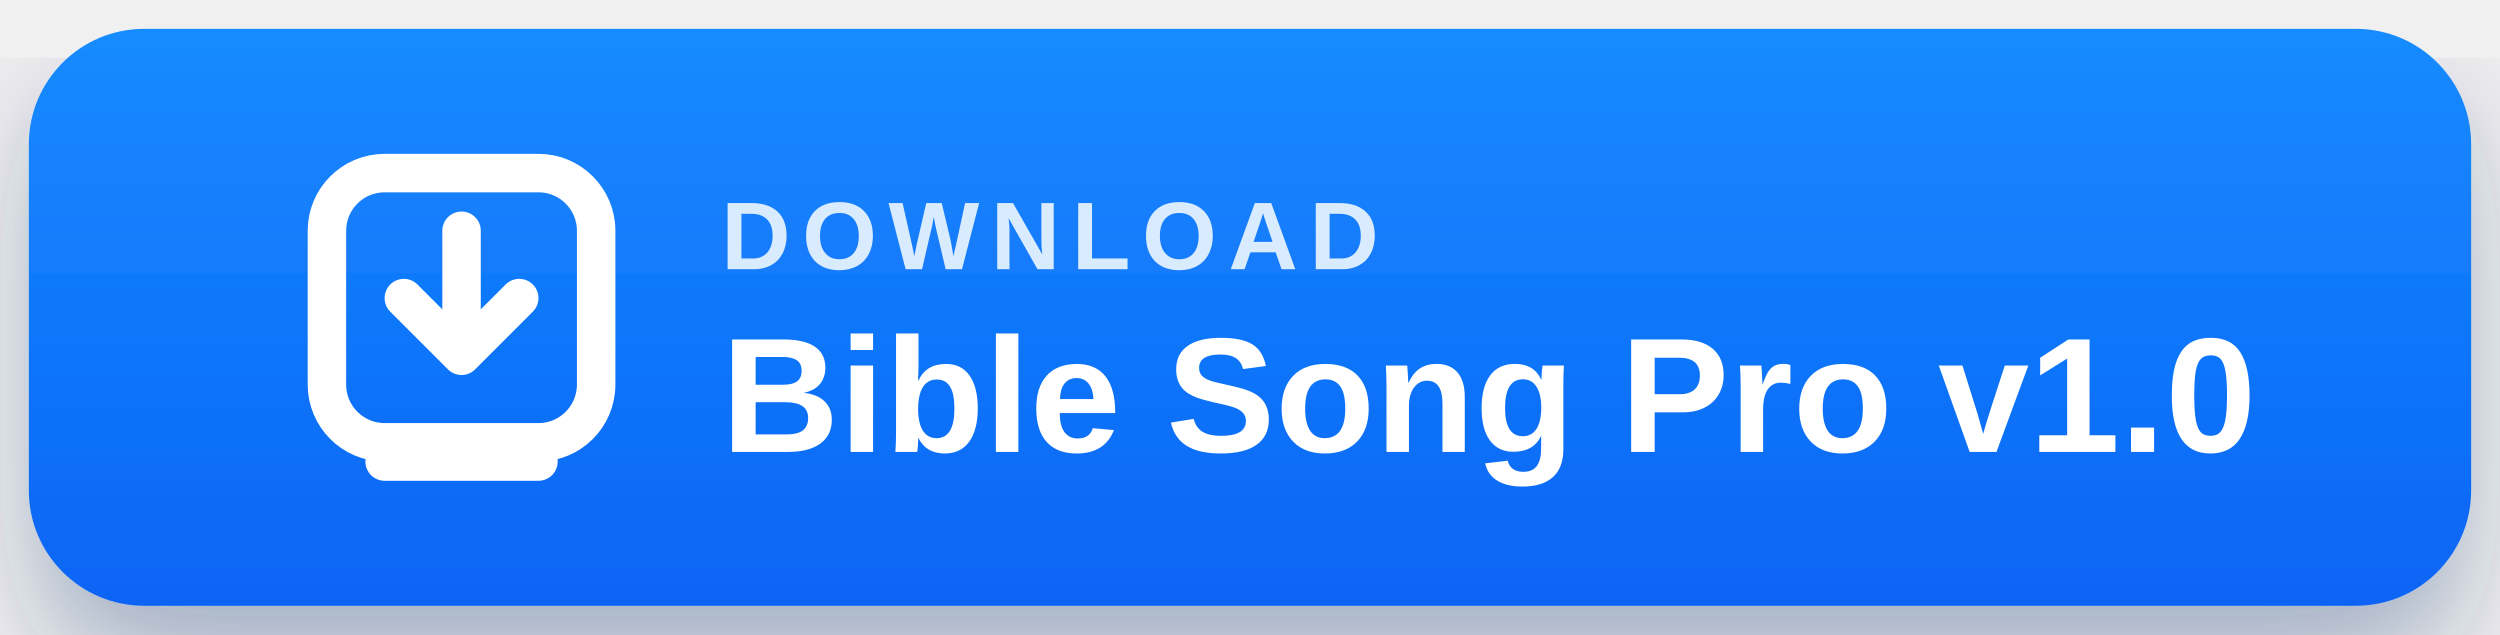
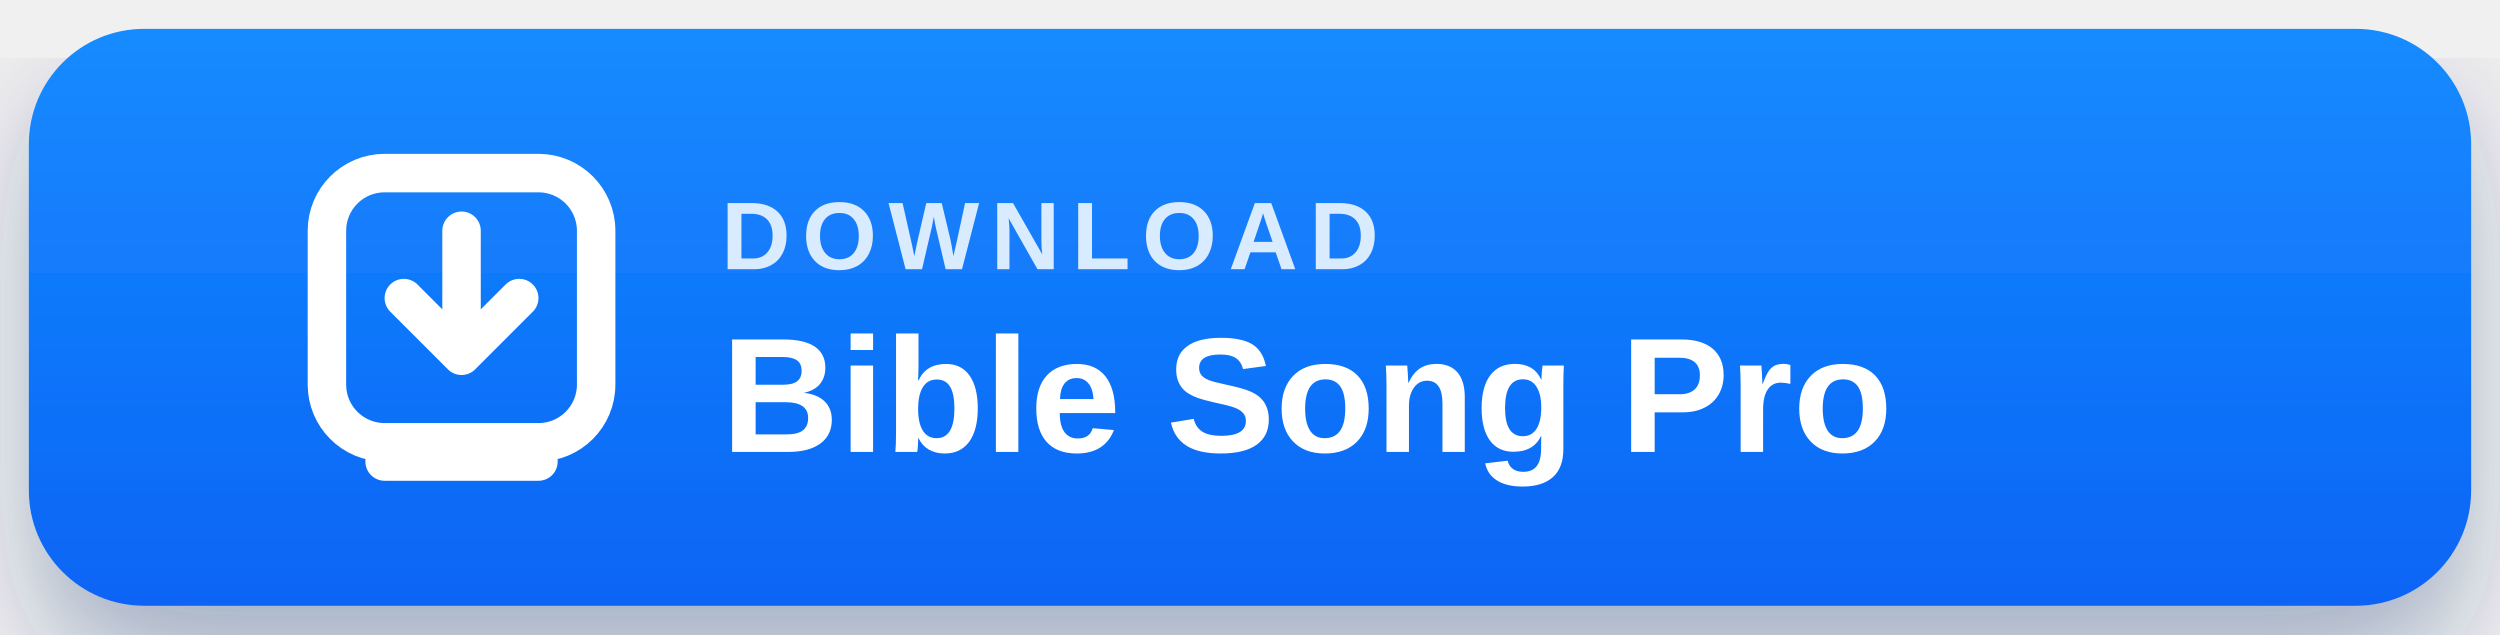
<svg xmlns="http://www.w3.org/2000/svg" width="520" height="132" viewBox="0 0 520 132" role="img" aria-labelledby="title desc">
  <defs>
    <linearGradient id="bg" x1="0" y1="0" x2="0" y2="1">
      <stop offset="0%" stop-color="#178bff" />
      <stop offset="100%" stop-color="#0a64f5" />
    </linearGradient>
    <filter id="shadow" x="-10%" y="-20%" width="120%" height="160%">
      <feDropShadow dx="0" dy="12" stdDeviation="14" flood-color="#062c67" flood-opacity="0.35" />
    </filter>
  </defs>
  <g filter="url(#shadow)">
    <rect x="6" y="6" width="508" height="120" rx="24" fill="url(#bg)" />
  </g>
  <g fill="none" stroke="#ffffff" stroke-width="8" stroke-linecap="round" stroke-linejoin="round">
    <rect x="68" y="36" width="56" height="56" rx="12" />
    <path d="M96 48v24" />
    <path d="M84 62l12 12 12-12" />
    <path d="M80 96h32" />
  </g>
  <text x="150" y="56" fill="#d8ebff" font-family="Segoe UI, Arial, sans-serif" font-size="20" font-weight="700" letter-spacing="0.12em">DOWNLOAD</text>
-   <text x="150" y="94" fill="#ffffff" font-family="Segoe UI, Arial, sans-serif" font-size="34" font-weight="800">Bible Song Pro v1.0</text>
+   <text x="150" y="94" fill="#ffffff" font-family="Segoe UI, Arial, sans-serif" font-size="34" font-weight="800">Bible Song Pro</text>
</svg>
